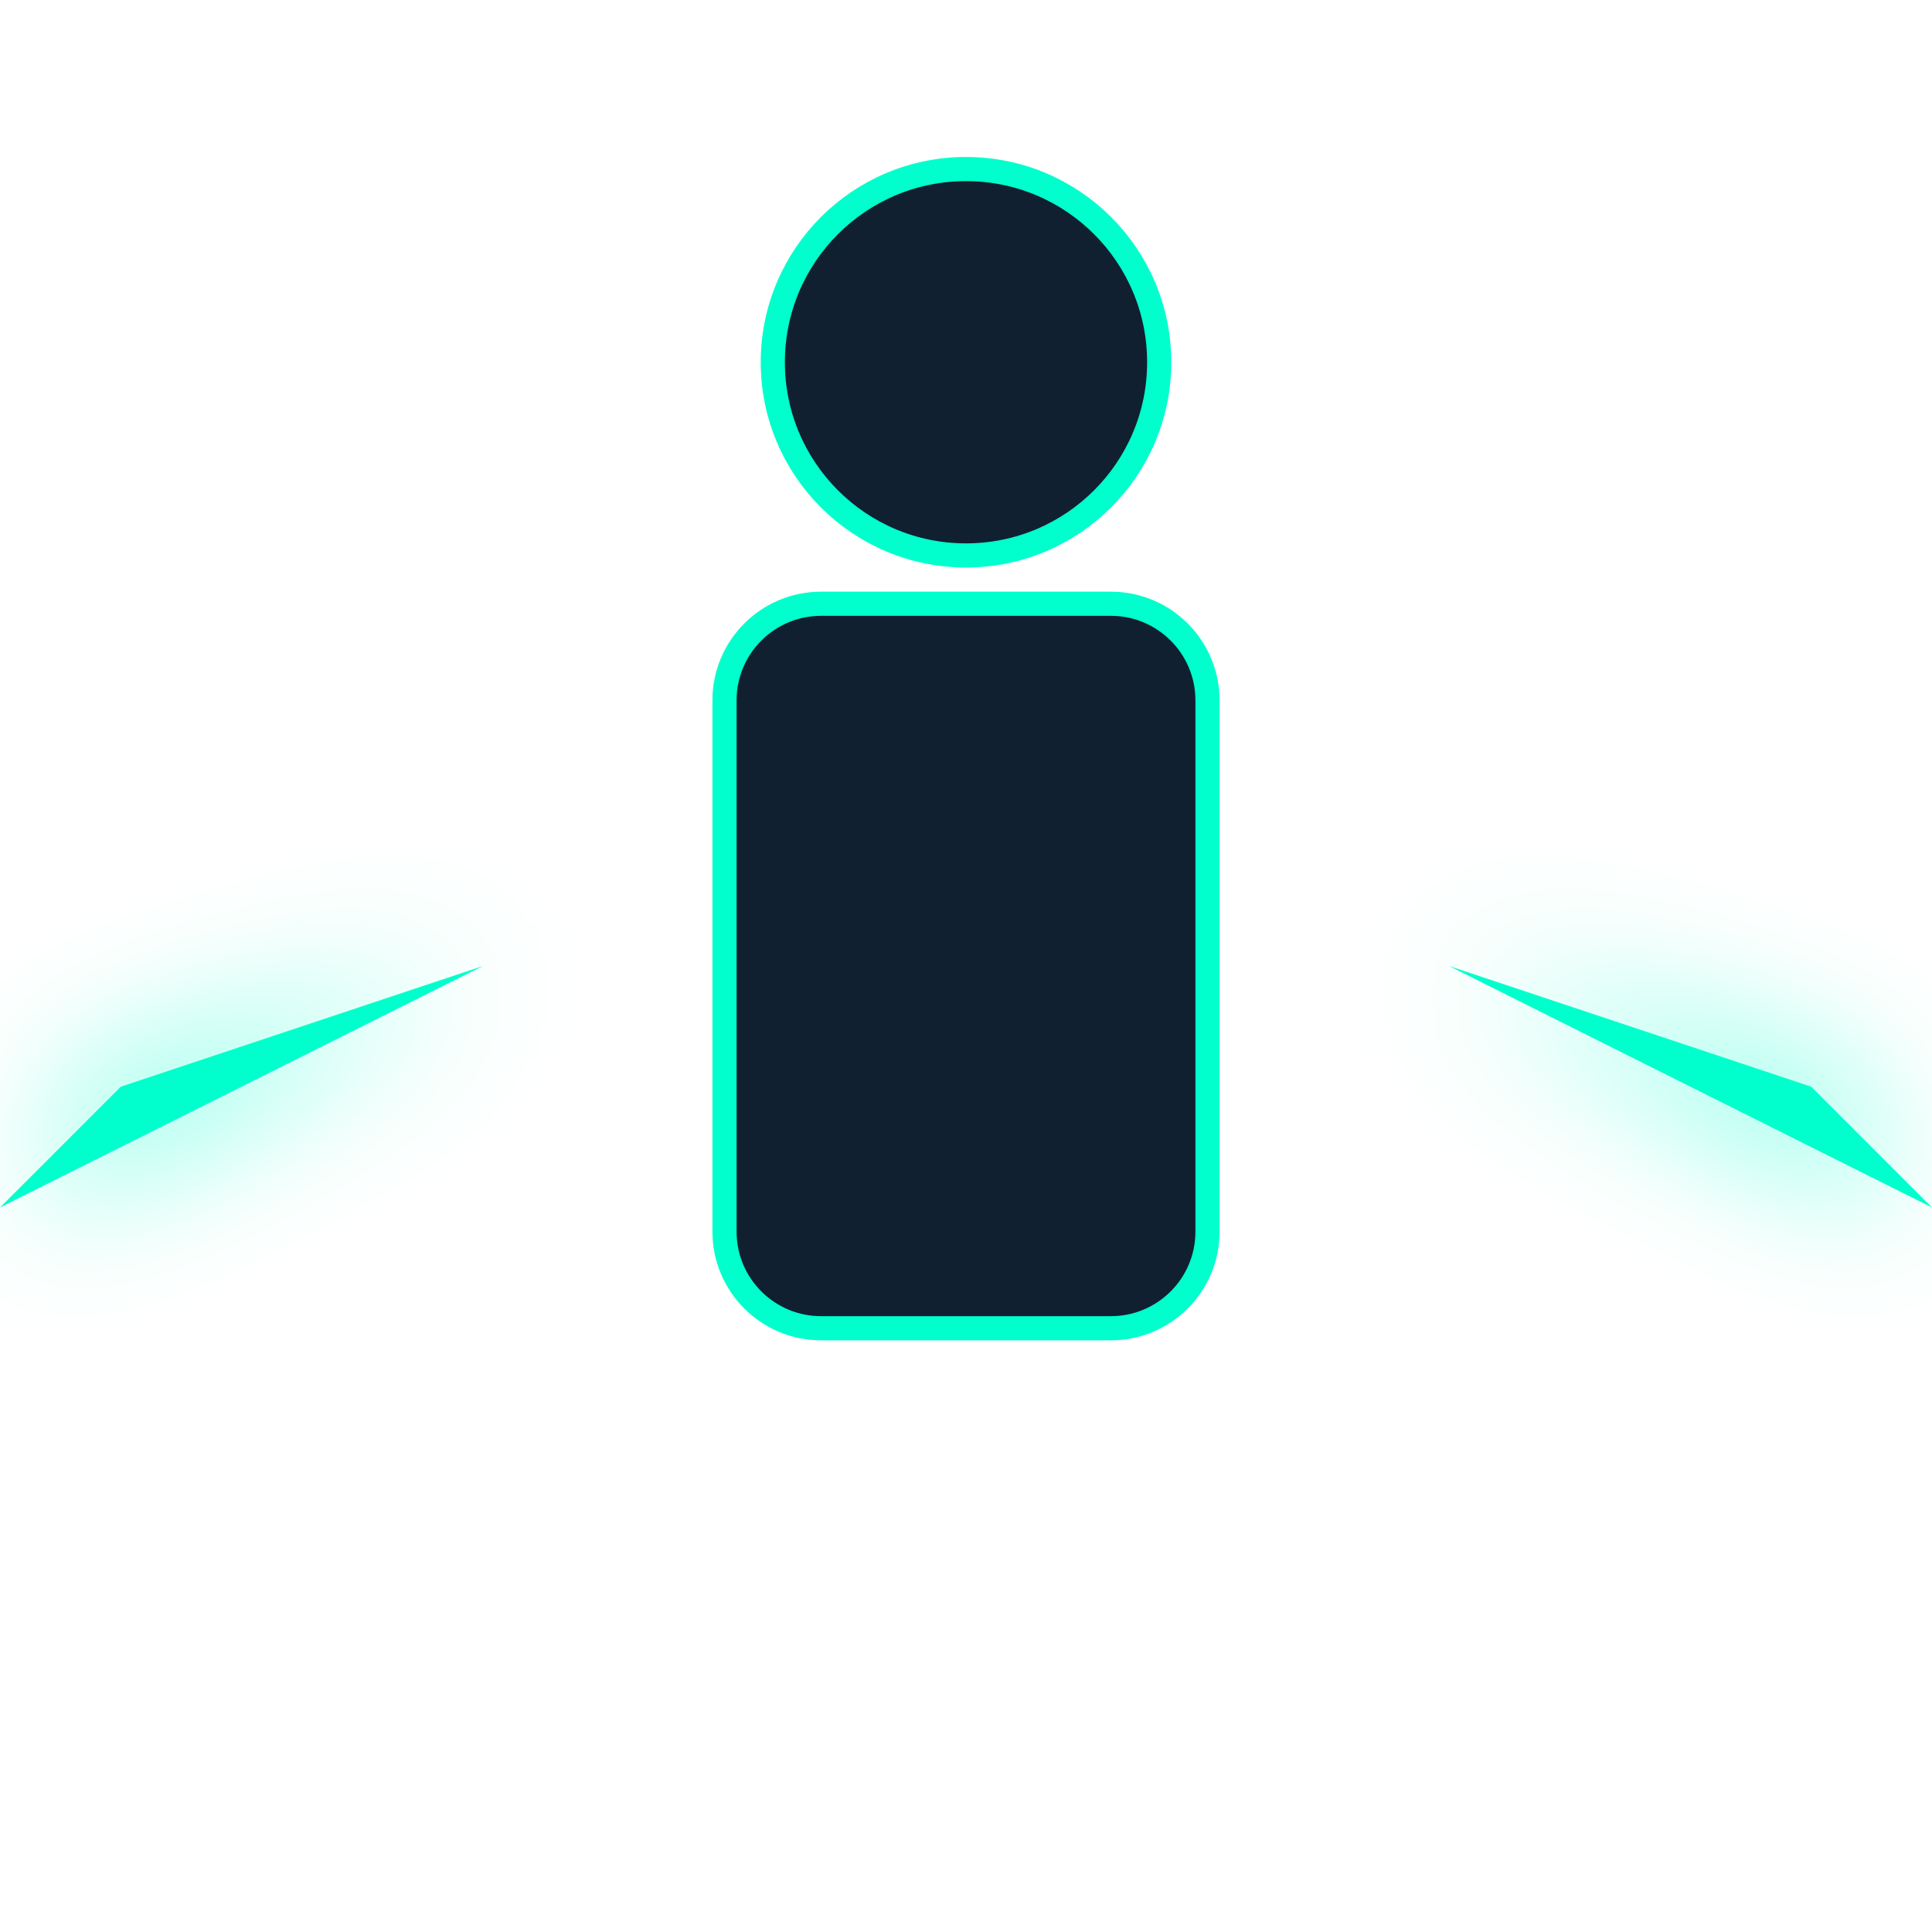
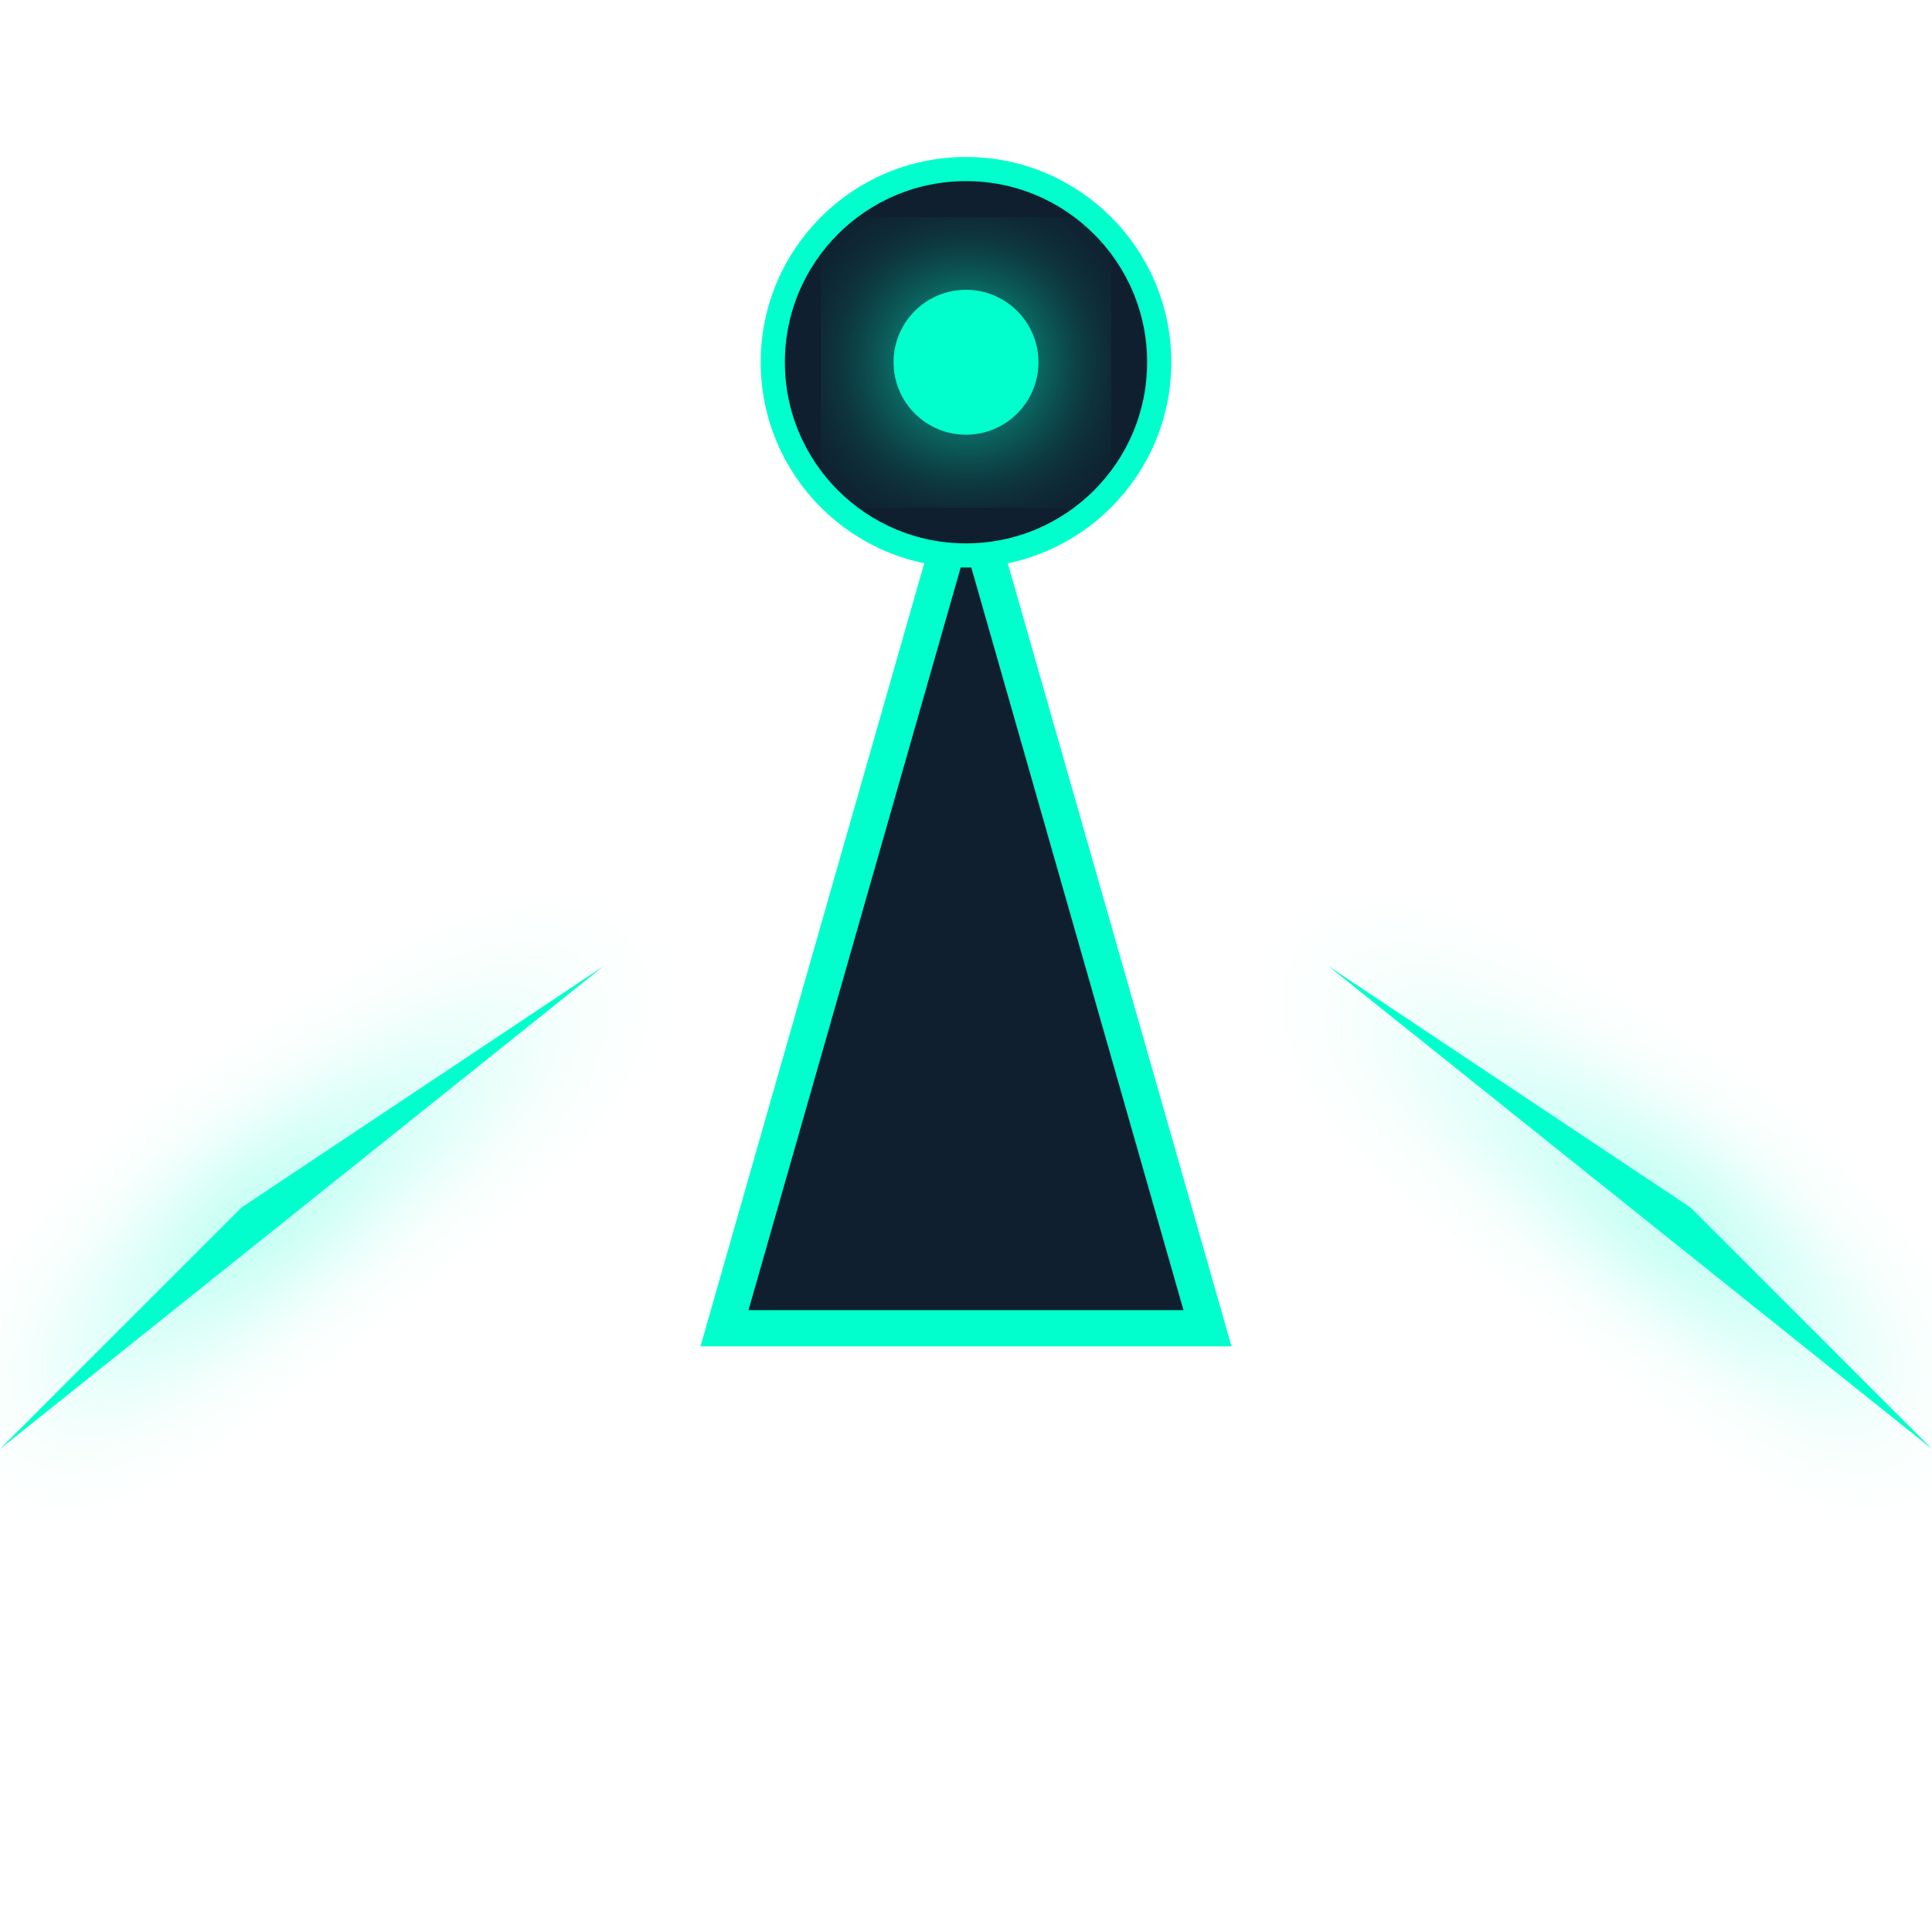
<svg xmlns="http://www.w3.org/2000/svg" viewBox="0 0 80 80" width="80" height="80">
  <defs>
    <filter id="glow" x="-50%" y="-50%" width="200%" height="200%">
-       <feGaussianBlur stdDeviation="3" result="blur" />
+       <feGaussianBlur stdDeviation="2.5" result="blur" />
      <feComposite in="SourceGraphic" in2="blur" operator="over" />
    </filter>
    <filter id="heavyGlow" x="-50%" y="-50%" width="200%" height="200%">
      <feGaussianBlur stdDeviation="5" result="blur" />
      <feComposite in="SourceGraphic" in2="blur" operator="over" />
    </filter>
    <linearGradient id="metal" x1="0%" y1="0%" x2="100%" y2="100%">
-       <stop offset="0%" stop-color="#2a2a35" />
-       <stop offset="50%" stop-color="#1a1a2e" />
-       <stop offset="100%" stop-color="#0f0f1a" />
+       <stop offset="0%" stop-color="#3a3a4f" />
+       <stop offset="50%" stop-color="#1e1e2f" />
+       <stop offset="100%" stop-color="#0a0a14" />
    </linearGradient>
    <linearGradient id="blade" x1="0%" y1="0%" x2="100%" y2="0%">
      <stop offset="0%" stop-color="#ffffff" />
      <stop offset="100%" stop-color="#00ffff" />
    </linearGradient>
+     <linearGradient id="energy" x1="0%" y1="0%" x2="100%" y2="100%">
+       <stop offset="0%" stop-color="#ff0055" />
+       <stop offset="100%" stop-color="#ff9900" />
+     </linearGradient>
  </defs>
-   <rect x="30" y="25" width="20" height="30" rx="4" fill="#102030" stroke="#00ffcc" stroke-width="1" />
-   <circle cx="40" cy="15" r="8" fill="#102030" stroke="#00ffcc" stroke-width="1" />
-   <line x1="35" y1="15" x2="45" y2="15" stroke="#00ffcc" stroke-width="2" filter="url(#glow)" />
-   <path d="M 20 40 L 0 50 L 5 45 Z" fill="#00ffcc" filter="url(#glow)" />
-   <path d="M 60 40 L 80 50 L 75 45 Z" fill="#00ffcc" filter="url(#glow)" />
+   <polygon points="40,20 50,55 30,55" fill="#0f1f2f" stroke="#00ffcc" stroke-width="1.5" />
+   <circle cx="40" cy="15" r="8" fill="#0f1f2f" stroke="#00ffcc" />
+   <circle cx="40" cy="15" r="3" fill="#00ffcc" filter="url(#glow)" />
+   <path d="M 25 40 L 0 60 L 10 50 Z" fill="#00ffcc" filter="url(#glow)" />
+   <path d="M 55 40 L 80 60 L 70 50 Z" fill="#00ffcc" filter="url(#glow)" />
</svg>
